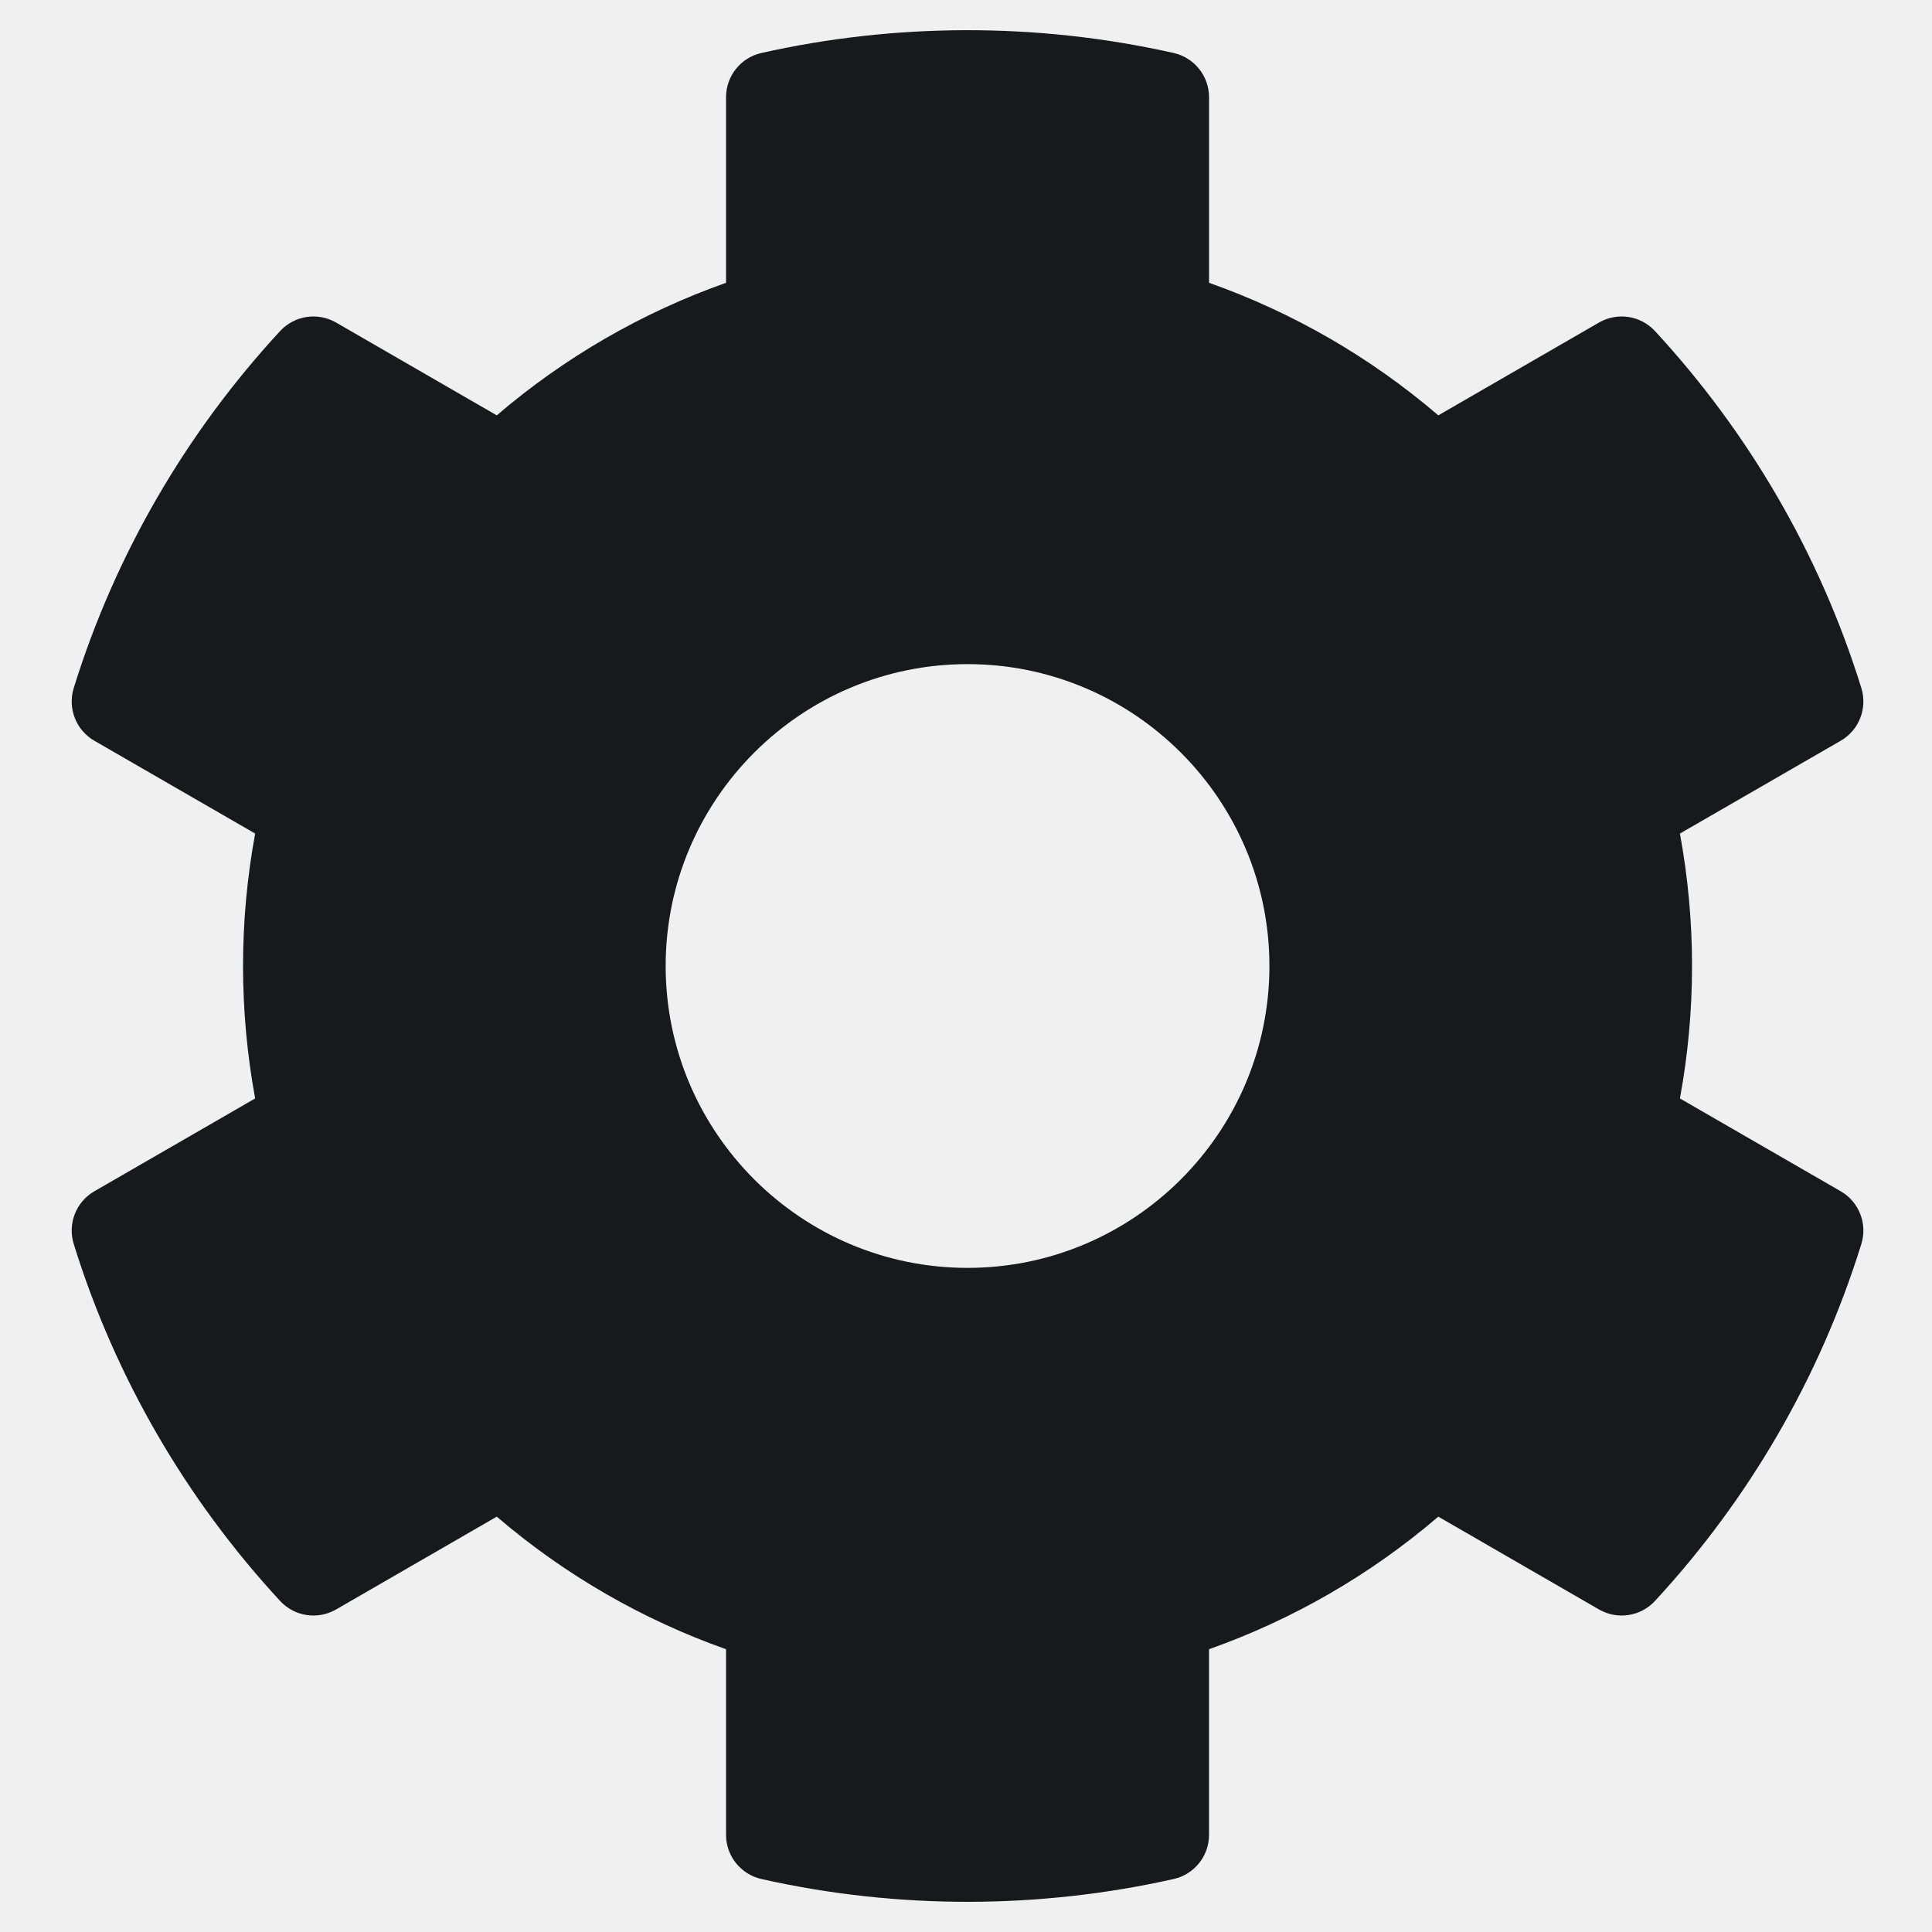
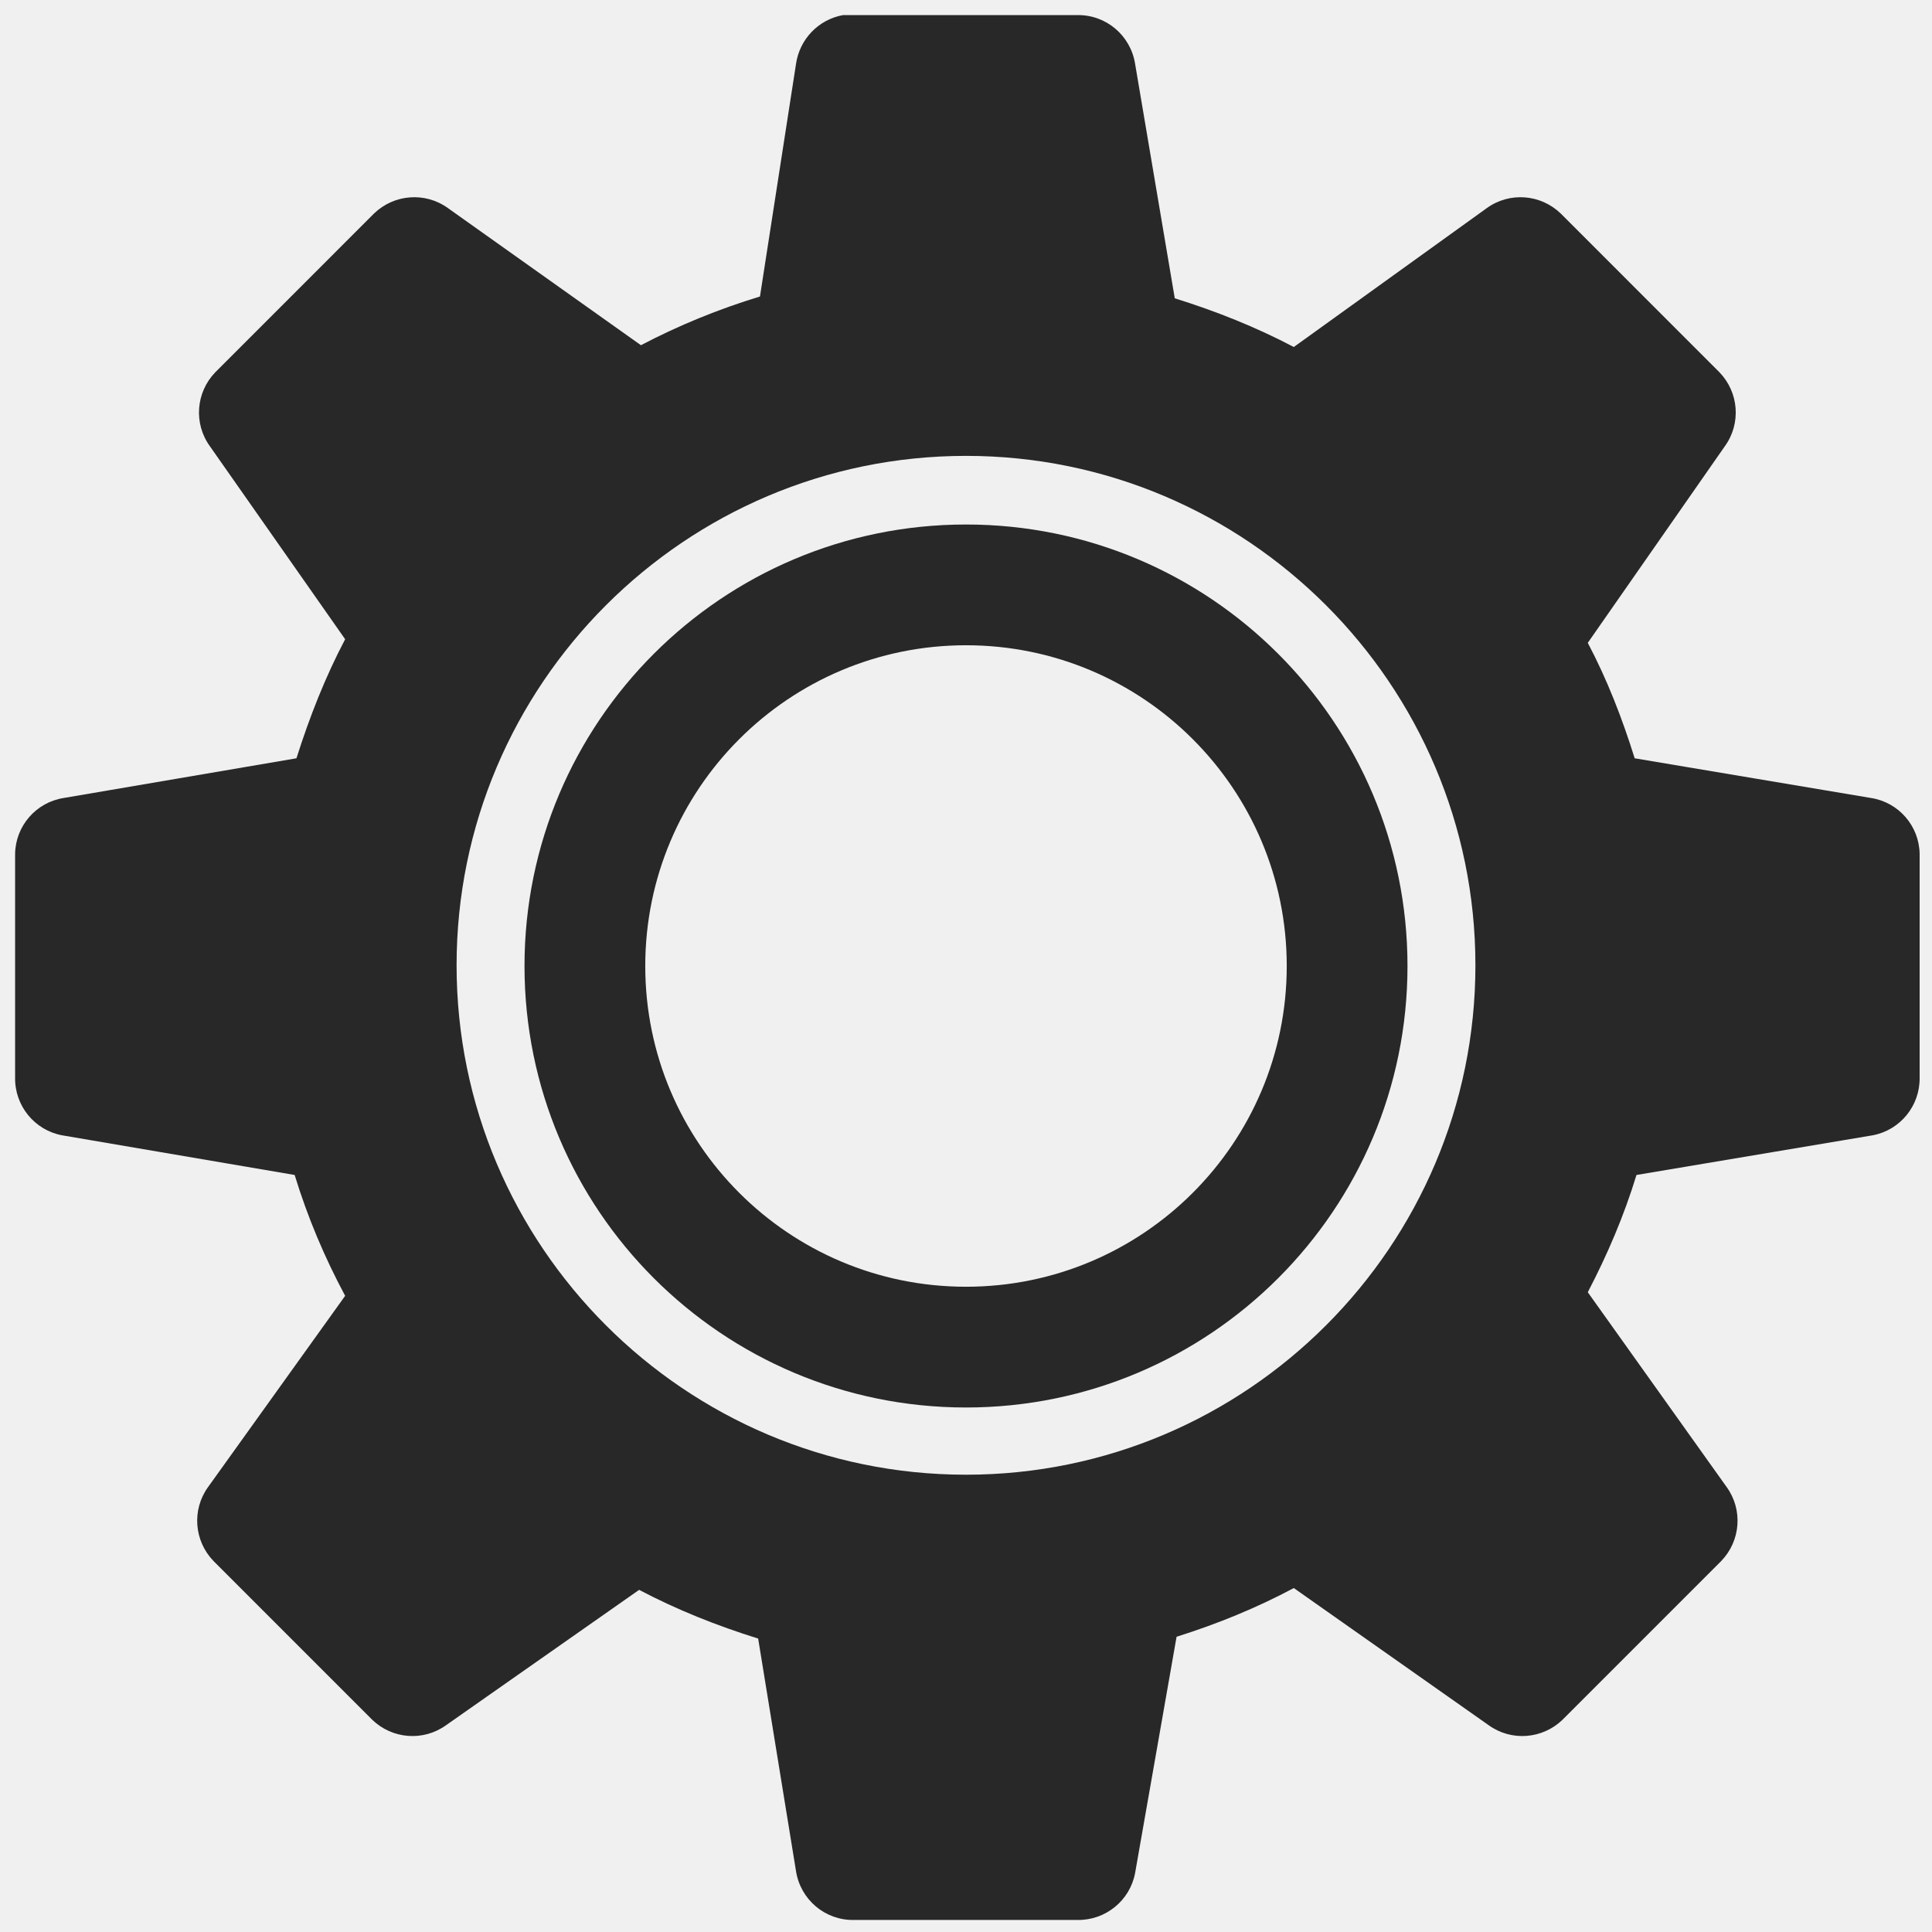
- <svg xmlns="http://www.w3.org/2000/svg" xmlns:xlink="http://www.w3.org/1999/xlink" width="512px" height="512px" viewBox="0 0 512 512" version="1.1">
-   <defs>
-     <path d="M445.196,291.101 L487.812,315.7 C492.679,318.509 494.938,324.318 493.271,329.685 C482.201,365.327 463.301,397.527 438.582,424.271 C434.772,428.395 428.614,429.331 423.75,426.525 L381.166,401.93 C363.249,417.281 342.651,429.191 320.407,437.06 L320.407,486.242 C320.407,491.86 316.512,496.728 311.03,497.96 C276.074,505.81 238.531,506.216 201.811,497.967 C196.321,496.734 192.408,491.871 192.408,486.244 L192.408,437.06 C170.165,429.191 149.566,417.282 131.649,401.93 L89.065,426.525 C84.202,429.331 78.043,428.395 74.233,424.271 C49.515,397.527 30.614,365.327 19.544,329.685 C17.877,324.319 20.136,318.51 25.003,315.7 L67.62,291.101 C63.34,267.897 63.34,244.106 67.62,220.902 L25.004,196.303 C20.137,193.494 17.878,187.685 19.545,182.318 C30.615,146.676 49.515,114.476 74.234,87.732 C78.044,83.607 84.203,82.671 89.066,85.478 L131.65,110.073 C149.567,94.721 170.166,82.811 192.409,74.943 L192.409,25.76 C192.409,20.141 196.304,15.273 201.786,14.042 C236.742,6.192 274.285,5.786 311.005,14.035 C316.495,15.268 320.408,20.131 320.408,25.758 L320.408,74.942 C342.652,82.81 363.251,94.72 381.167,110.072 L423.751,85.477 C428.615,82.67 434.773,83.606 438.583,87.731 C463.301,114.475 482.202,146.675 493.272,182.317 C494.939,187.683 492.68,193.492 487.813,196.302 L445.196,220.901 C449.477,244.105 449.477,267.896 445.196,291.101 Z M336.408,256.001 C336.408,211.889 300.52,176.001 256.408,176.001 C212.296,176.001 176.408,211.889 176.408,256.001 C176.408,300.113 212.296,336.001 256.408,336.001 C300.52,336.001 336.408,300.113 336.408,256.001 Z" id="path-1" />
-   </defs>
+ <svg xmlns="http://www.w3.org/2000/svg" width="512px" height="512px" viewBox="0 0 512 512" version="1.1">
  <g id="cog" stroke="none" stroke-width="1" fill="none" fill-rule="evenodd">
-     <mask id="mask-2" fill="white">
-       <use xlink:href="#path-1" />
-     </mask>
-     <use id="Mask" fill="#17191D" xlink:href="#path-1" />
+     <path d="M223.384,4.002 C223.861,4.002 224.339,4.002 224.817,4.002 C225.295,4.002 225.773,4.002 226.251,4.002 L285.518,4.002 C293.105,3.882 299.617,9.38 300.812,16.909 L311.327,79.054 C322.261,82.46 332.895,86.703 342.872,91.961 L394.014,55.152 C400.048,50.79 408.293,51.447 413.61,56.586 L455.67,98.654 C460.808,103.972 461.465,112.218 457.104,118.253 L420.779,170.359 C425.917,180.099 429.86,190.258 433.206,200.954 L495.818,211.471 C503.167,212.606 508.603,218.88 508.723,226.29 L508.723,285.567 C508.842,293.036 503.585,299.489 496.296,300.864 L433.684,311.381 C430.338,322.316 425.977,332.474 420.779,342.453 L457.582,394.081 C461.943,400.117 461.286,408.363 456.148,413.681 L414.088,455.748 C408.771,460.887 400.526,461.545 394.492,457.182 L342.872,420.851 C333.015,426.11 322.619,430.353 311.805,433.759 L300.812,496.382 C299.438,503.672 292.986,508.93 285.518,508.811 L226.251,508.811 C218.664,508.93 212.152,503.433 210.957,495.904 L200.92,434.237 C189.986,430.831 179.352,426.588 169.375,421.33 L118.233,457.182 C112.199,461.545 103.954,460.887 98.637,455.748 L56.577,413.681 C51.439,408.363 50.782,400.117 55.143,394.081 L91.468,343.409 C85.971,333.131 81.55,322.674 78.085,311.381 L16.429,300.864 C9.14,299.489 3.883,293.036 4.002,285.567 L4.002,226.29 C4.121,218.88 9.558,212.606 16.907,211.471 L78.563,200.954 C82.028,190.019 86.21,179.382 91.468,169.403 L55.621,118.253 C51.26,112.218 51.917,103.972 57.055,98.654 L99.115,56.586 C104.432,51.447 112.677,50.79 118.711,55.152 L169.853,91.483 C179.89,86.225 190.405,81.922 201.398,78.576 L210.957,16.909 C211.913,10.396 216.871,5.197 223.384,4.002 Z M256,120.813 C181.562,120.813 121,181.374 121,255.813 C121,330.251 181.562,390.813 256,390.813 C330.438,390.813 391,330.251 391,255.813 C391,181.374 330.438,120.813 256,120.813 Z" id="Combined-Shape" fill="#282828" fill-rule="nonzero" />
+     <path d="M256,373 C320.617,373 373,320.617 373,256 C373,191.383 320.617,139 256,139 C191.383,139 139,191.383 139,256 C139,320.617 191.383,373 256,373 Z M256,341 C209.056,341 171,302.944 171,256 C171,209.056 209.056,171 256,171 C302.944,171 341,209.056 341,256 C341,302.944 302.944,341 256,341 Z" id="Oval" fill="#282828" />
  </g>
</svg>
